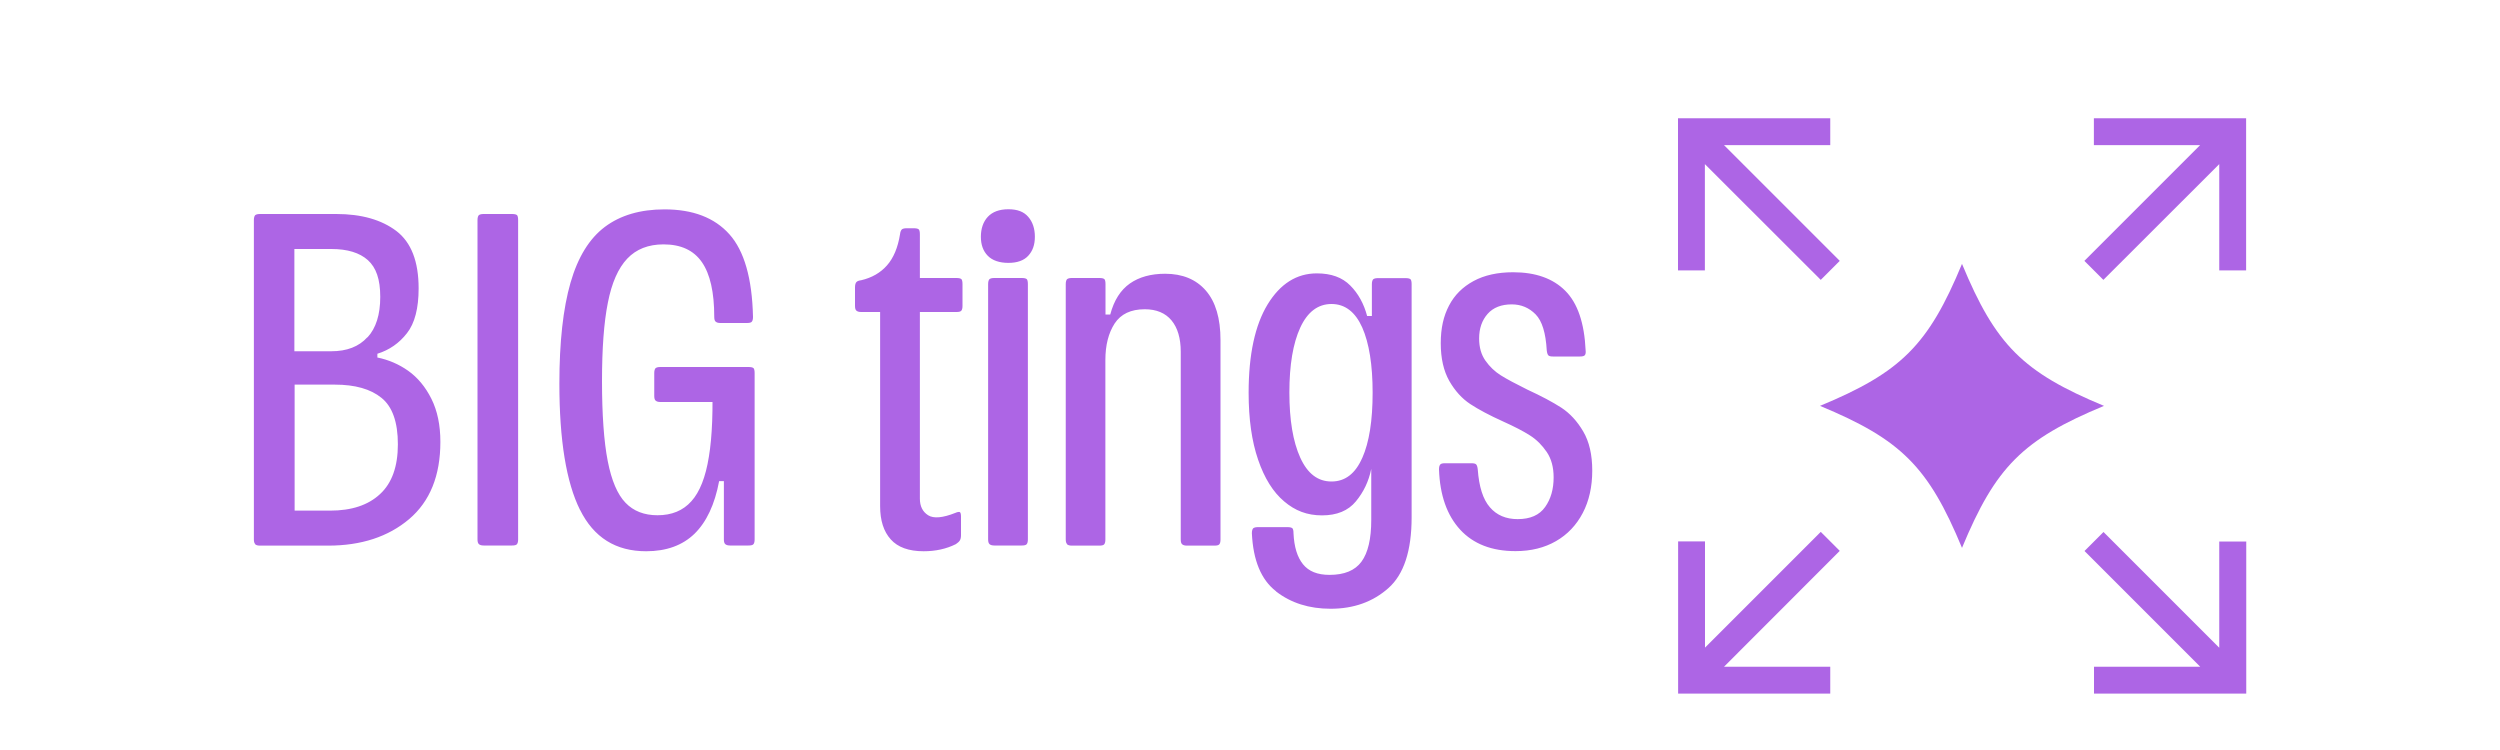
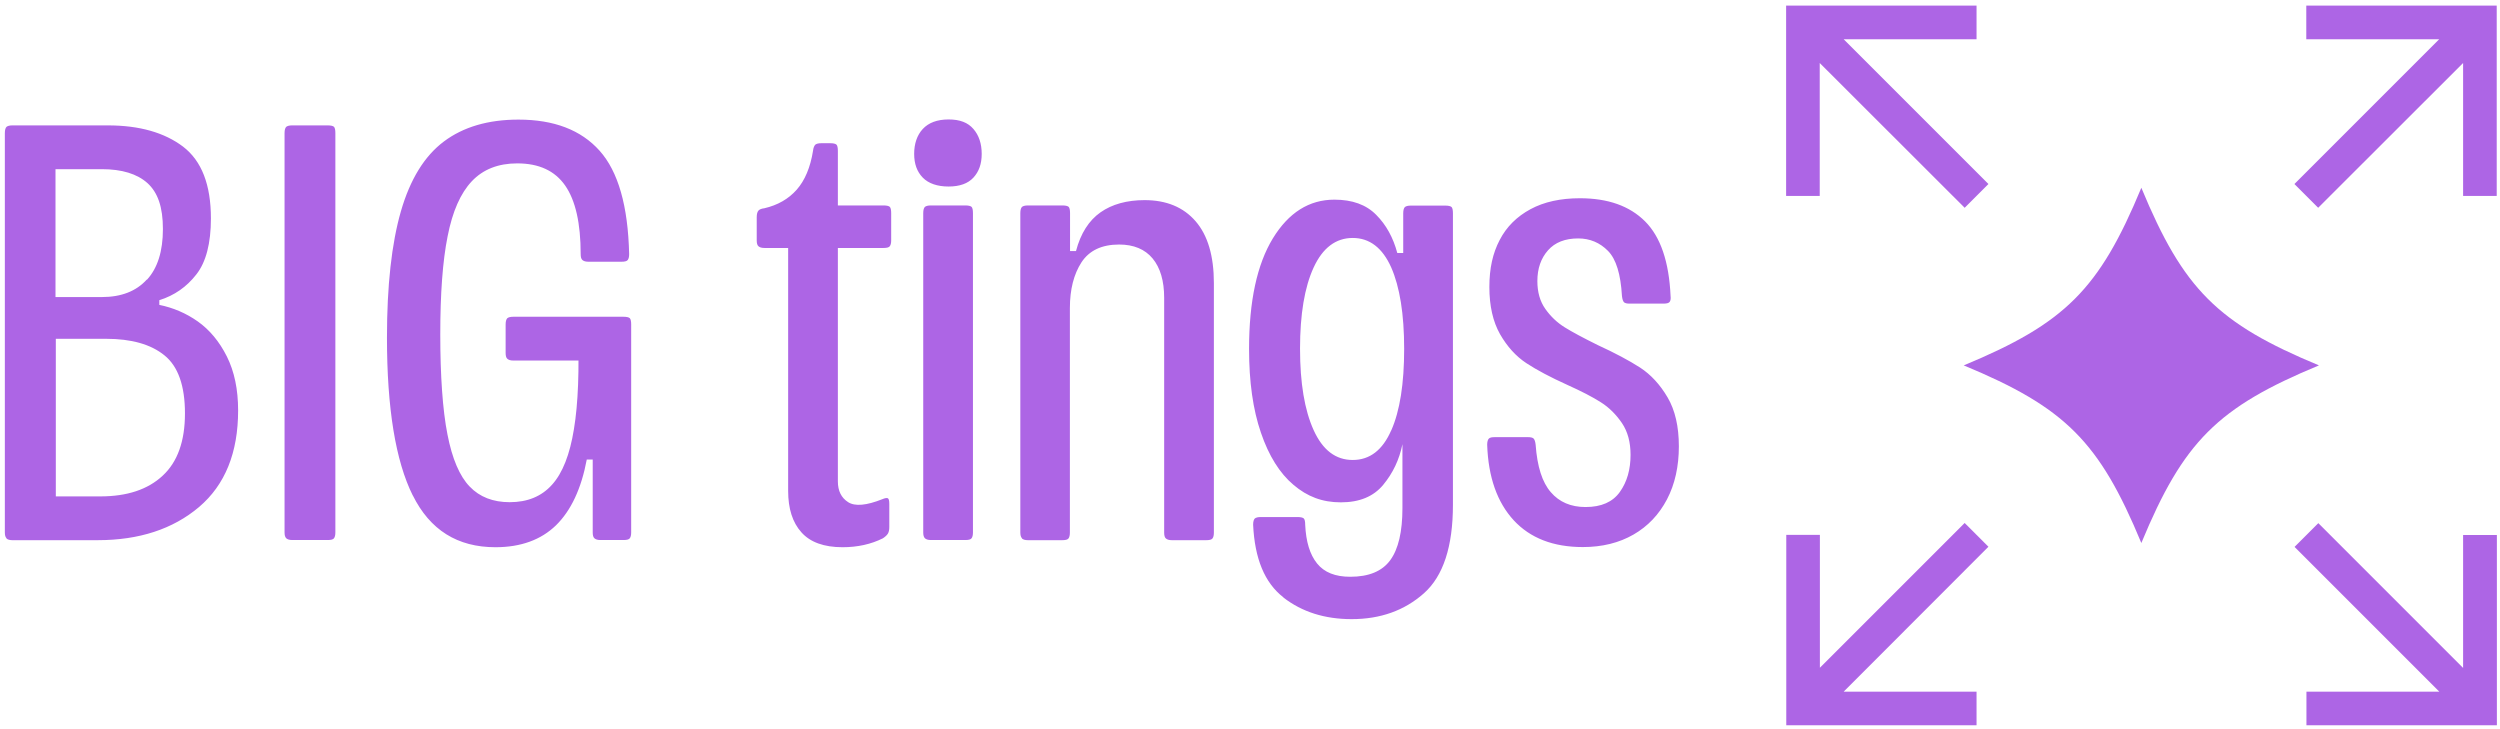
- <svg xmlns="http://www.w3.org/2000/svg" id="Layer_1" data-name="Layer 1" viewBox="0 0 200 60">
+ <svg xmlns="http://www.w3.org/2000/svg" id="Layer_1" data-name="Layer 1" viewBox="20.0 9.1 159.9 46.6">
  <defs>
    <style>
      .cls-1 {
        fill: #ad65e5;
      }
    </style>
  </defs>
  <path class="cls-1" d="M20.42,43.53c-.08-.08-.11-.2-.11-.38v-25.54c0-.2.04-.33.11-.4.08-.06.2-.09.38-.09h6.1c2.02,0,3.62.46,4.81,1.36,1.19.91,1.78,2.44,1.78,4.59,0,1.59-.31,2.79-.93,3.58-.62.8-1.41,1.35-2.37,1.65v.3c.88.18,1.71.53,2.46,1.06s1.38,1.28,1.86,2.24c.48.96.72,2.11.72,3.45,0,2.7-.83,4.76-2.5,6.18-1.67,1.41-3.83,2.12-6.48,2.12h-5.46c-.18,0-.3-.04-.38-.11ZM29.4,26.99c.68-.74,1.02-1.82,1.02-3.24s-.33-2.34-.99-2.94c-.66-.59-1.63-.89-2.92-.89h-2.96v8.18h2.96c1.24,0,2.2-.37,2.88-1.12ZM30.41,39.52c.95-.88,1.42-2.21,1.42-3.98s-.44-3.01-1.31-3.71c-.87-.71-2.12-1.06-3.73-1.06h-3.22v10.08h2.84c1.72,0,3.05-.44,4-1.33ZM38.31,43.53c-.08-.08-.11-.2-.11-.38v-25.54c0-.2.04-.33.11-.4.08-.06.2-.09.38-.09h2.27c.2,0,.33.03.4.09.06.06.09.2.09.4v25.54c0,.18-.03.3-.09.38-.06.08-.2.11-.4.11h-2.27c-.18,0-.3-.04-.38-.11ZM46.4,40.79c-1.1-2.21-1.65-5.58-1.65-10.1,0-3.33.3-6.02.89-8.07.59-2.05,1.51-3.54,2.75-4.47,1.24-.93,2.83-1.4,4.77-1.4,2.27,0,4,.66,5.19,1.99,1.19,1.33,1.82,3.53,1.89,6.61,0,.18-.03.3-.09.38-.06.08-.2.11-.4.11h-2.12c-.18,0-.3-.04-.38-.11s-.11-.2-.11-.38c0-1.97-.33-3.43-.99-4.38-.66-.95-1.68-1.42-3.07-1.42-1.21,0-2.18.38-2.9,1.14-.72.76-1.24,1.93-1.55,3.52-.32,1.59-.47,3.69-.47,6.29s.15,4.83.46,6.39c.3,1.55.78,2.67,1.42,3.33.64.67,1.5,1,2.56,1,1.14,0,2.04-.37,2.71-1.12.67-.74,1.14-1.93,1.4-3.56.27-1.63.35-3.78.25-6.46l1.74,2.08h-5.87c-.18,0-.3-.04-.38-.11s-.11-.2-.11-.38v-1.82c0-.2.04-.33.11-.4.08-.06.2-.09.38-.09h7.05c.2,0,.33.03.4.09.06.06.09.2.09.4v13.3c0,.18-.03.3-.09.38-.06.08-.2.11-.4.11h-1.48c-.18,0-.3-.04-.38-.11s-.11-.2-.11-.38v-4.66h-.38c-.35,1.87-1.01,3.27-1.97,4.21-.96.93-2.25,1.4-3.87,1.4-2.43,0-4.19-1.1-5.29-3.32ZM71.26,43.15c-.57-.63-.85-1.52-.85-2.65v-15.54h-1.52c-.18,0-.3-.04-.38-.11s-.11-.2-.11-.38v-1.48c0-.2.04-.34.11-.42s.2-.13.38-.15c.86-.2,1.55-.6,2.07-1.19.52-.59.87-1.42,1.04-2.48.02-.2.08-.33.15-.4.08-.06.2-.09.38-.09h.57c.2,0,.33.03.4.09.06.06.09.2.09.4v3.49h2.92c.2,0,.33.03.4.09.06.06.09.2.09.4v1.74c0,.18-.03.3-.09.38-.06.08-.2.11-.4.11h-2.92v14.93c0,.61.22,1.05.66,1.33.44.28,1.17.21,2.18-.19.18-.08.3-.09.36-.06.06.04.09.16.09.36v1.48c0,.18-.03.32-.09.42-.06.1-.17.2-.32.3-.76.38-1.62.57-2.58.57-1.19,0-2.07-.32-2.63-.95ZM79.02,20.46c-.37-.38-.55-.88-.55-1.52s.18-1.19.55-1.59c.37-.4.92-.61,1.65-.61s1.24.2,1.59.61c.35.4.53.94.53,1.59s-.18,1.14-.53,1.52c-.35.38-.88.57-1.59.57s-1.28-.19-1.65-.57ZM79.16,43.53c-.08-.08-.11-.2-.11-.38v-20.42c0-.2.04-.33.11-.4.08-.06.2-.09.38-.09h2.2c.2,0,.33.03.4.09.06.06.09.2.09.4v20.42c0,.18-.03.3-.09.38-.06.08-.2.11-.4.11h-2.2c-.18,0-.3-.04-.38-.11ZM85.37,43.53c-.08-.08-.11-.2-.11-.38v-20.42c0-.2.04-.33.11-.4.08-.06.2-.09.38-.09h2.2c.2,0,.33.03.4.09.06.06.09.2.09.4v2.43h.38c.3-1.14.83-1.96,1.57-2.48.74-.52,1.69-.78,2.82-.78,1.39,0,2.48.45,3.26,1.35.78.9,1.17,2.22,1.17,3.96v15.95c0,.18-.03.3-.09.38-.06.08-.2.11-.4.11h-2.2c-.18,0-.3-.04-.38-.11s-.11-.2-.11-.38v-15.01c0-1.09-.25-1.93-.74-2.52-.49-.59-1.21-.89-2.14-.89-1.11,0-1.91.38-2.41,1.14-.49.76-.74,1.73-.74,2.92v14.36c0,.18-.03.3-.09.38-.06.08-.2.11-.4.11h-2.2c-.18,0-.3-.04-.38-.11ZM102.08,47.3c-1.19-.92-1.83-2.47-1.93-4.64,0-.2.04-.33.11-.4.08-.06.2-.09.38-.09h2.35c.2,0,.33.03.4.09.06.06.09.2.09.4.05,1.09.3,1.91.76,2.48s1.16.85,2.12.85c1.19,0,2.04-.35,2.56-1.06.52-.71.78-1.82.78-3.33v-4.09c-.2.99-.61,1.85-1.23,2.6-.62.75-1.52,1.12-2.71,1.12s-2.15-.37-3.03-1.12c-.88-.74-1.58-1.86-2.08-3.33-.51-1.48-.76-3.26-.76-5.36,0-3.06.51-5.41,1.52-7.07,1.01-1.65,2.32-2.48,3.94-2.48,1.14,0,2.03.32,2.67.97.64.64,1.09,1.46,1.35,2.44h.38v-2.54c0-.2.04-.33.11-.4.08-.06.2-.09.38-.09h2.2c.2,0,.33.03.4.09.06.06.09.2.09.4v18.64c0,2.68-.62,4.57-1.86,5.67-1.24,1.1-2.78,1.65-4.62,1.65-1.72,0-3.17-.46-4.36-1.38ZM108.98,36.64c.56-1.26.83-3.01.83-5.23s-.28-3.96-.83-5.21c-.56-1.25-1.38-1.88-2.46-1.88s-1.92.63-2.5,1.89c-.58,1.26-.87,2.99-.87,5.19s.29,3.93.87,5.21c.58,1.28,1.41,1.91,2.5,1.91s1.91-.63,2.46-1.89ZM116.82,42.38c-1.06-1.15-1.63-2.76-1.7-4.83,0-.2.04-.33.11-.4s.2-.09.38-.09h2.12c.18,0,.3.03.36.09s.11.2.13.4c.1,1.39.42,2.4.97,3.03.54.63,1.28.95,2.22.95,1.01,0,1.74-.32,2.2-.97s.68-1.43.68-2.37c0-.81-.18-1.48-.55-2.03-.37-.54-.81-.99-1.35-1.33-.53-.34-1.25-.71-2.16-1.12-1.06-.48-1.93-.94-2.6-1.38-.67-.44-1.23-1.06-1.69-1.86-.45-.8-.68-1.8-.68-3.01s.22-2.17.66-3.01c.44-.85,1.1-1.5,1.97-1.97.87-.47,1.93-.7,3.16-.7,1.79,0,3.18.49,4.17,1.48s1.53,2.58,1.63,4.77c.02.18,0,.3-.06.38-.06.08-.2.11-.4.11h-2.16c-.18,0-.3-.03-.36-.09-.06-.06-.11-.2-.13-.4-.08-1.39-.37-2.35-.89-2.88-.52-.53-1.16-.8-1.91-.8-.83,0-1.48.25-1.93.76-.45.51-.68,1.16-.68,1.97,0,.71.17,1.3.51,1.78.34.48.75.87,1.23,1.17.48.3,1.19.68,2.12,1.14,1.11.51,2.01.99,2.71,1.44.69.45,1.28,1.09,1.76,1.91.48.82.72,1.86.72,3.13s-.25,2.42-.76,3.39c-.51.97-1.22,1.72-2.14,2.25-.92.53-2,.8-3.24.8-1.89,0-3.37-.57-4.43-1.72Z" />
  <path class="cls-1" d="M179.69,9.45v12.18s-2.15,0-2.15,0v-8.5s-9.27,9.26-9.27,9.26l-1.52-1.52,9.26-9.26h-8.5s0-2.15,0-2.15h12.18ZM179.69,43.32h-2.15s0,8.5,0,8.5l-9.26-9.26-1.52,1.52,9.26,9.26h-8.5s0,2.15,0,2.15h12.18s0-12.18,0-12.18ZM134.24,9.45v12.18s2.15,0,2.15,0v-8.5s9.27,9.26,9.27,9.26l1.52-1.52-9.26-9.26h8.5s0-2.15,0-2.15h-12.18ZM134.24,55.49h12.18s0-2.15,0-2.15h-8.5s9.26-9.27,9.26-9.27l-1.52-1.52-9.26,9.26v-8.5s-2.15,0-2.15,0v12.18ZM168.32,32.47c-6.49-2.69-8.67-4.87-11.36-11.36-2.69,6.49-4.87,8.67-11.36,11.36,6.49,2.69,8.67,4.87,11.36,11.36,2.69-6.49,4.87-8.67,11.36-11.36Z" />
</svg>
